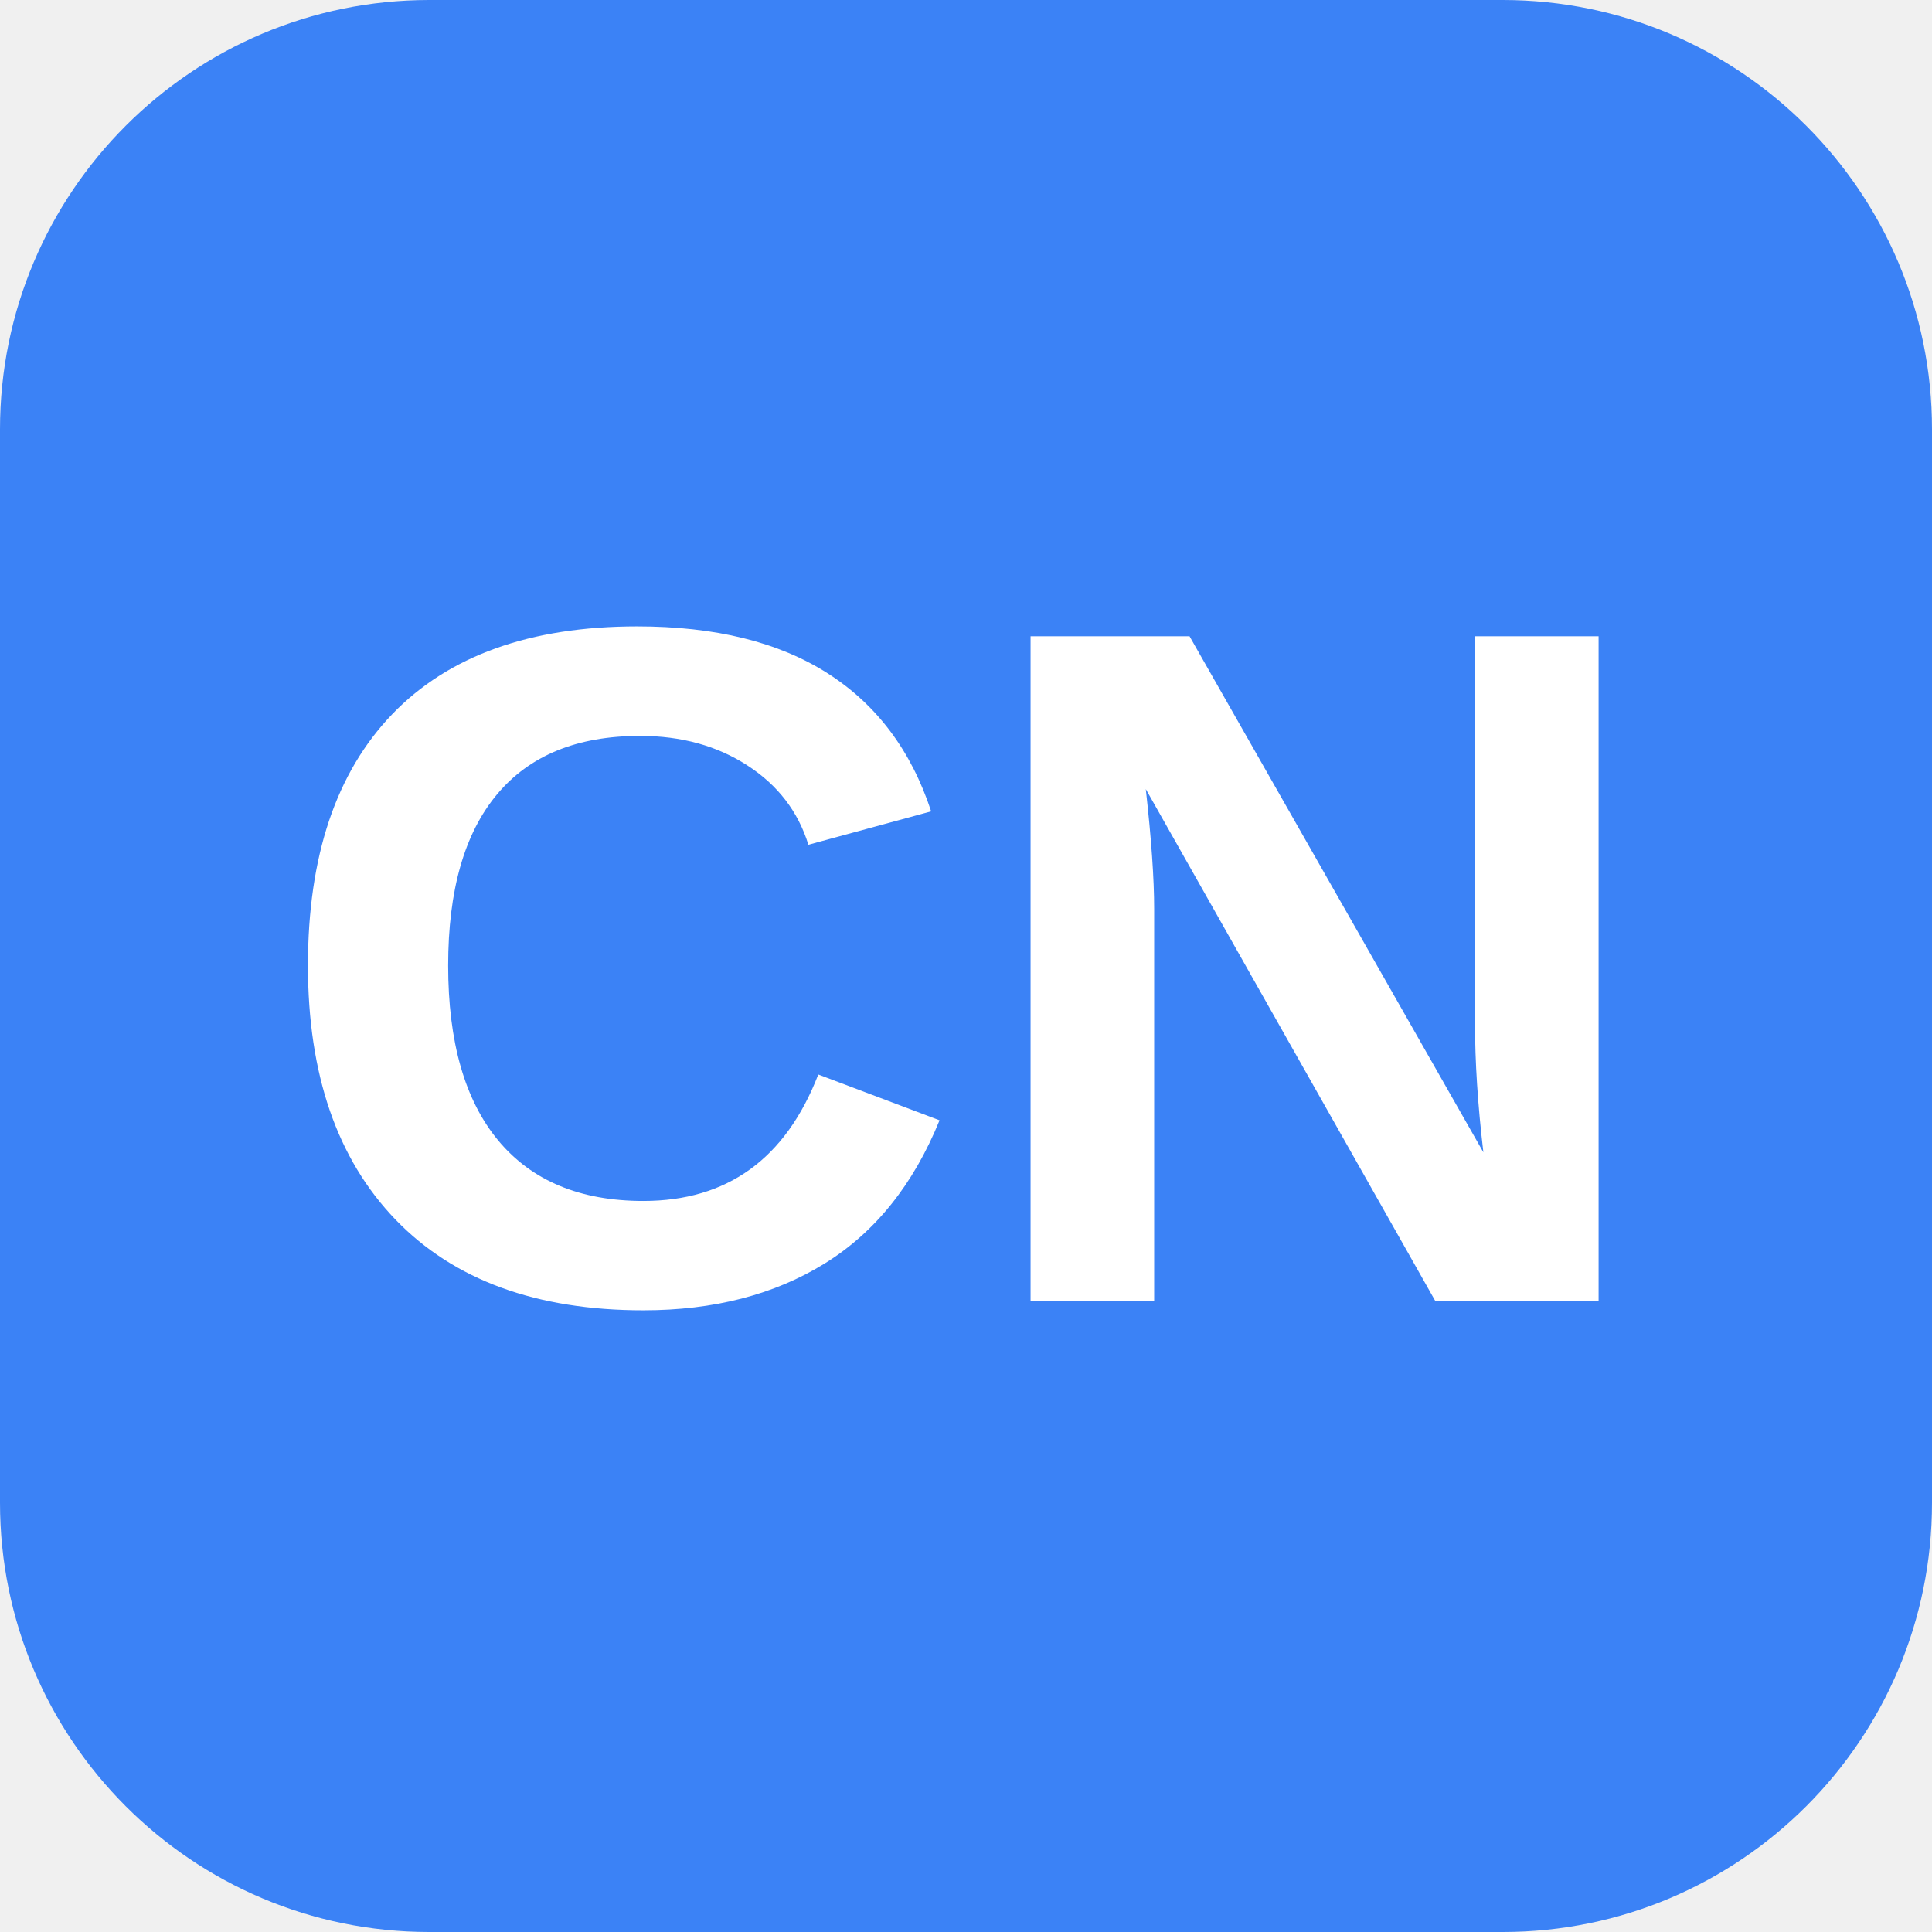
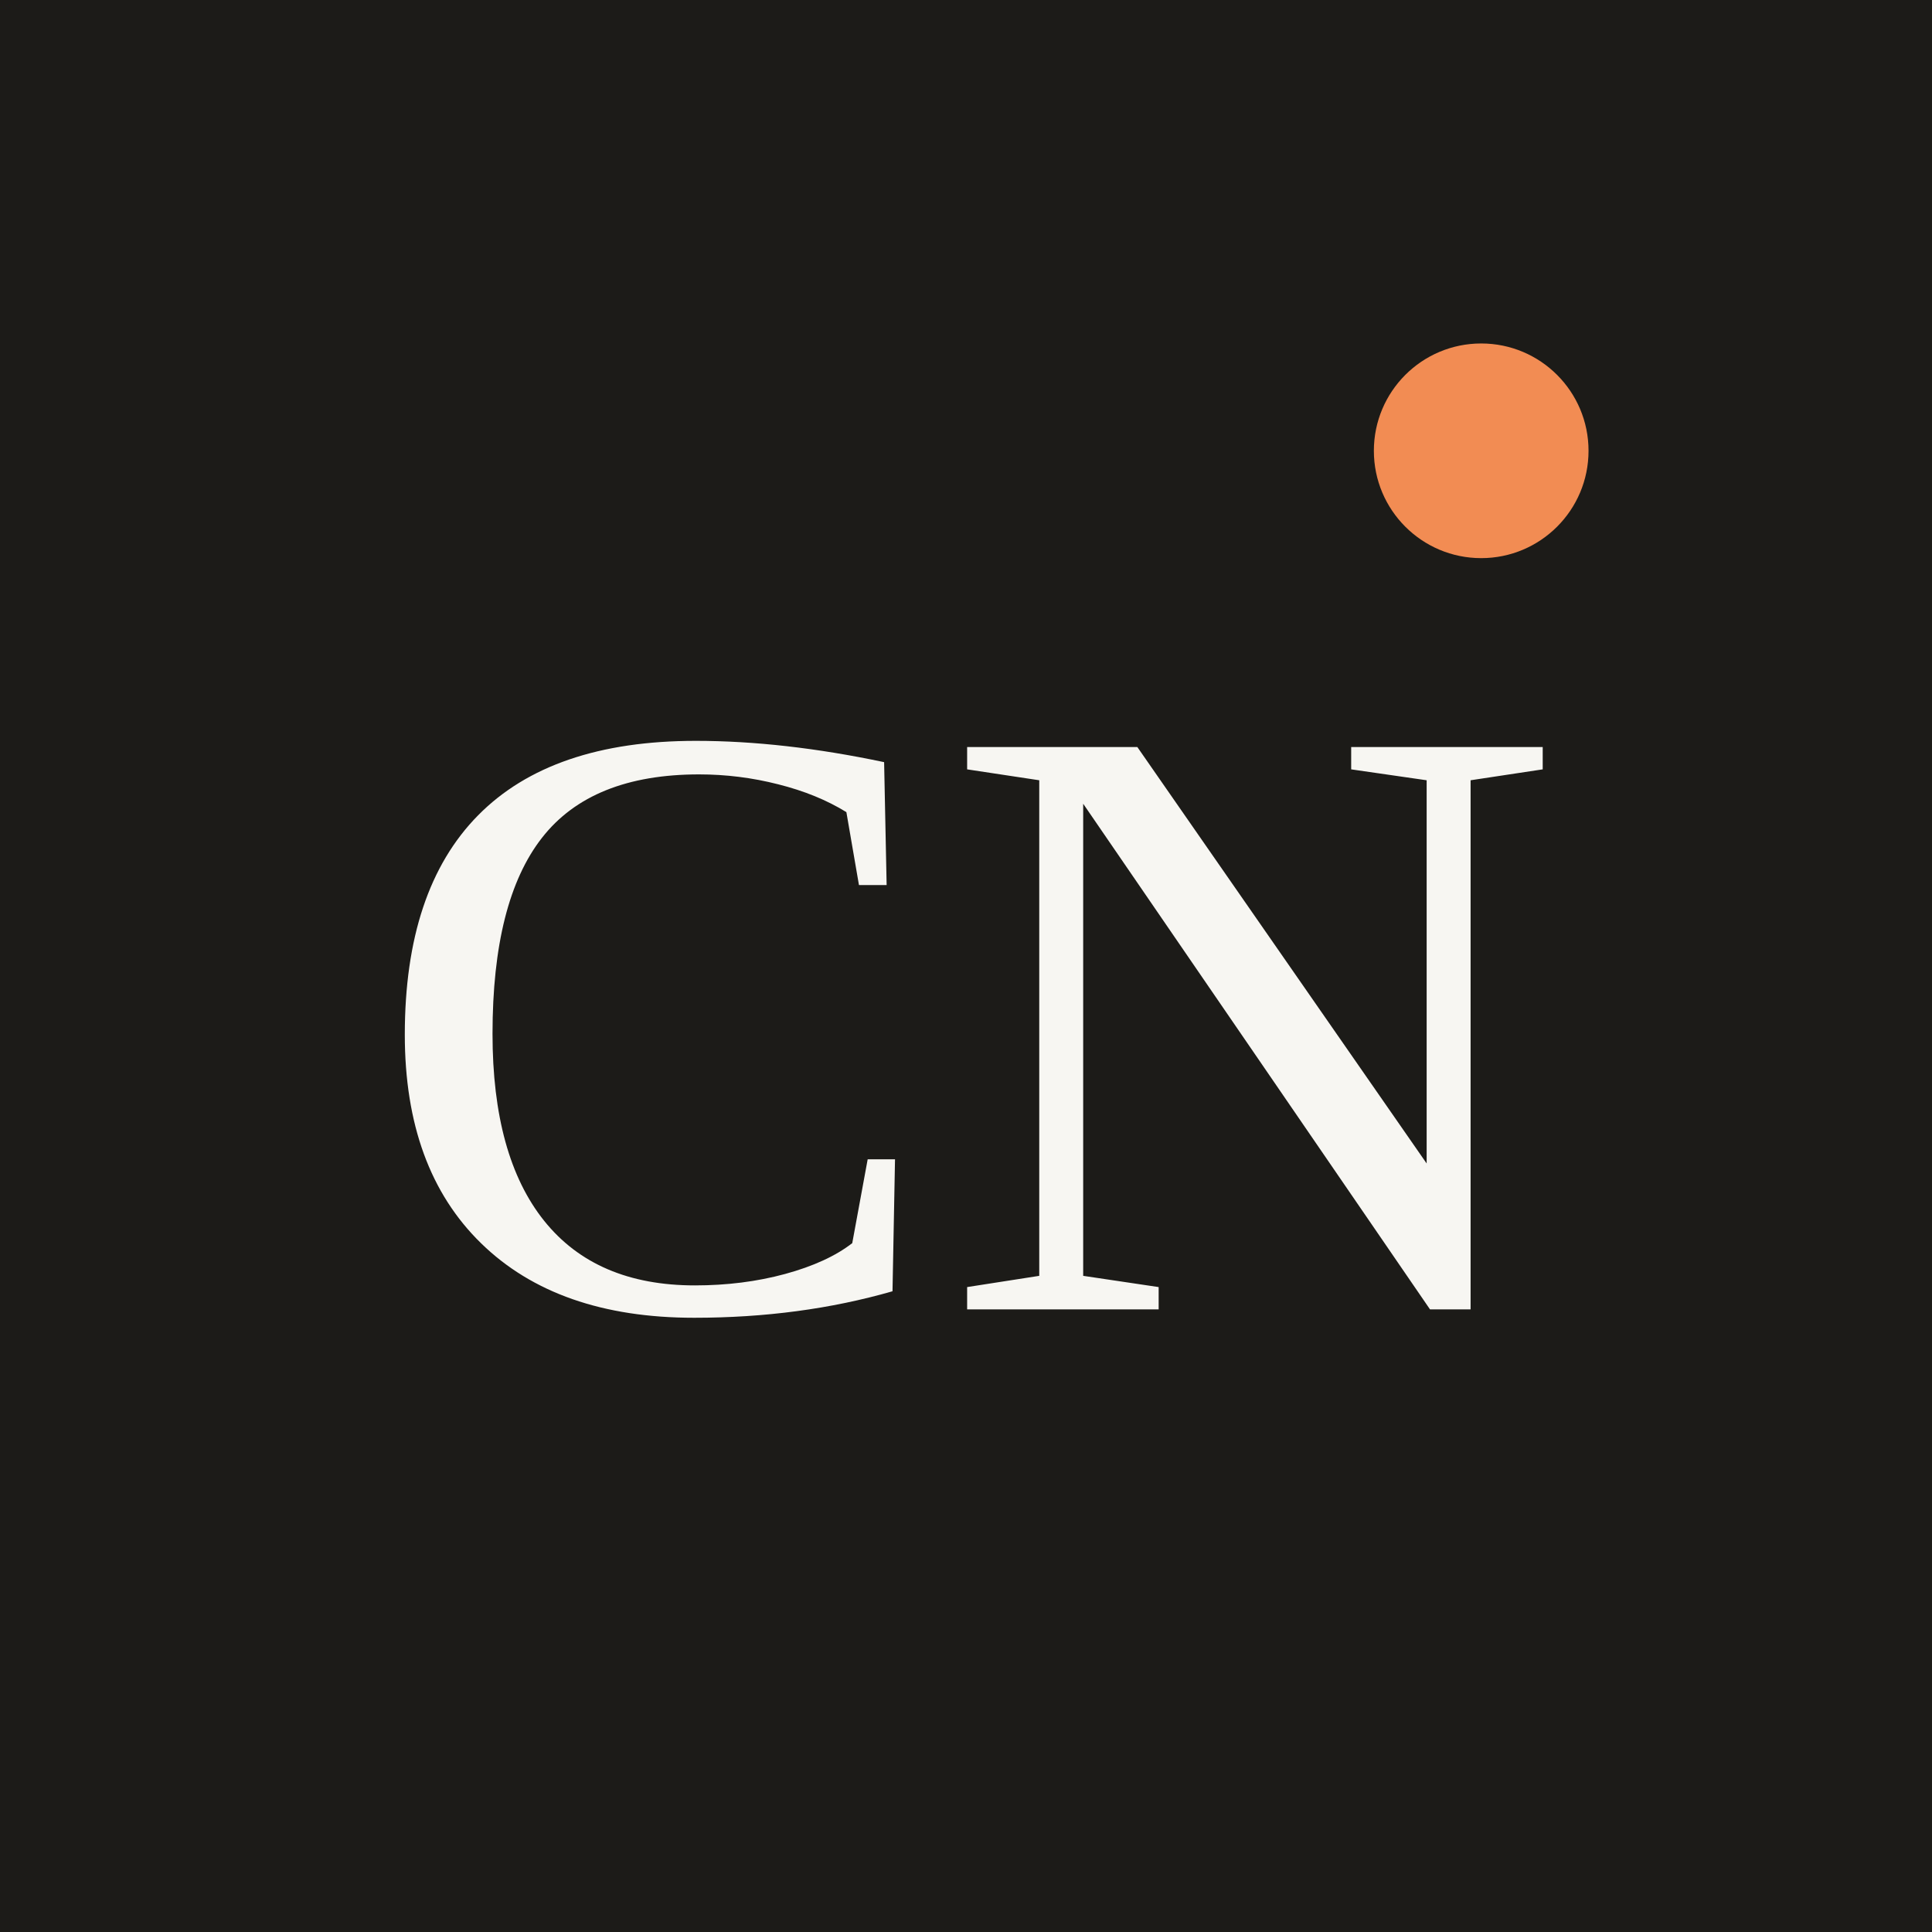
<svg xmlns="http://www.w3.org/2000/svg" viewBox="0 0 180 180">
-   <defs>
-     <linearGradient id="gradApple" x1="0%" y1="0%" x2="100%" y2="100%">
-       <stop offset="0%" style="stop-color:#3b82f6;stop-opacity:1" />
-       <stop offset="100%" style="stop-color:#3b82f6;stop-opacity:1" />
-     </linearGradient>
-   </defs>
-   <rect width="180" height="180" rx="40" fill="url(#gradApple)" />
-   <text x="90" y="90" font-family="Arial, sans-serif" font-size="90" font-weight="bold" fill="#ffffff" text-anchor="middle" dominant-baseline="central">CN</text>
+   <rect width="180" height="180" fill="#1c1b18" />
+   <circle cx="138" cy="42" r="10" fill="#f28c53" />
+   <text x="90" y="95" font-family="Georgia, 'Times New Roman', serif" font-size="80" fill="#f7f6f2" text-anchor="middle" dominant-baseline="central">CN</text>
</svg>
